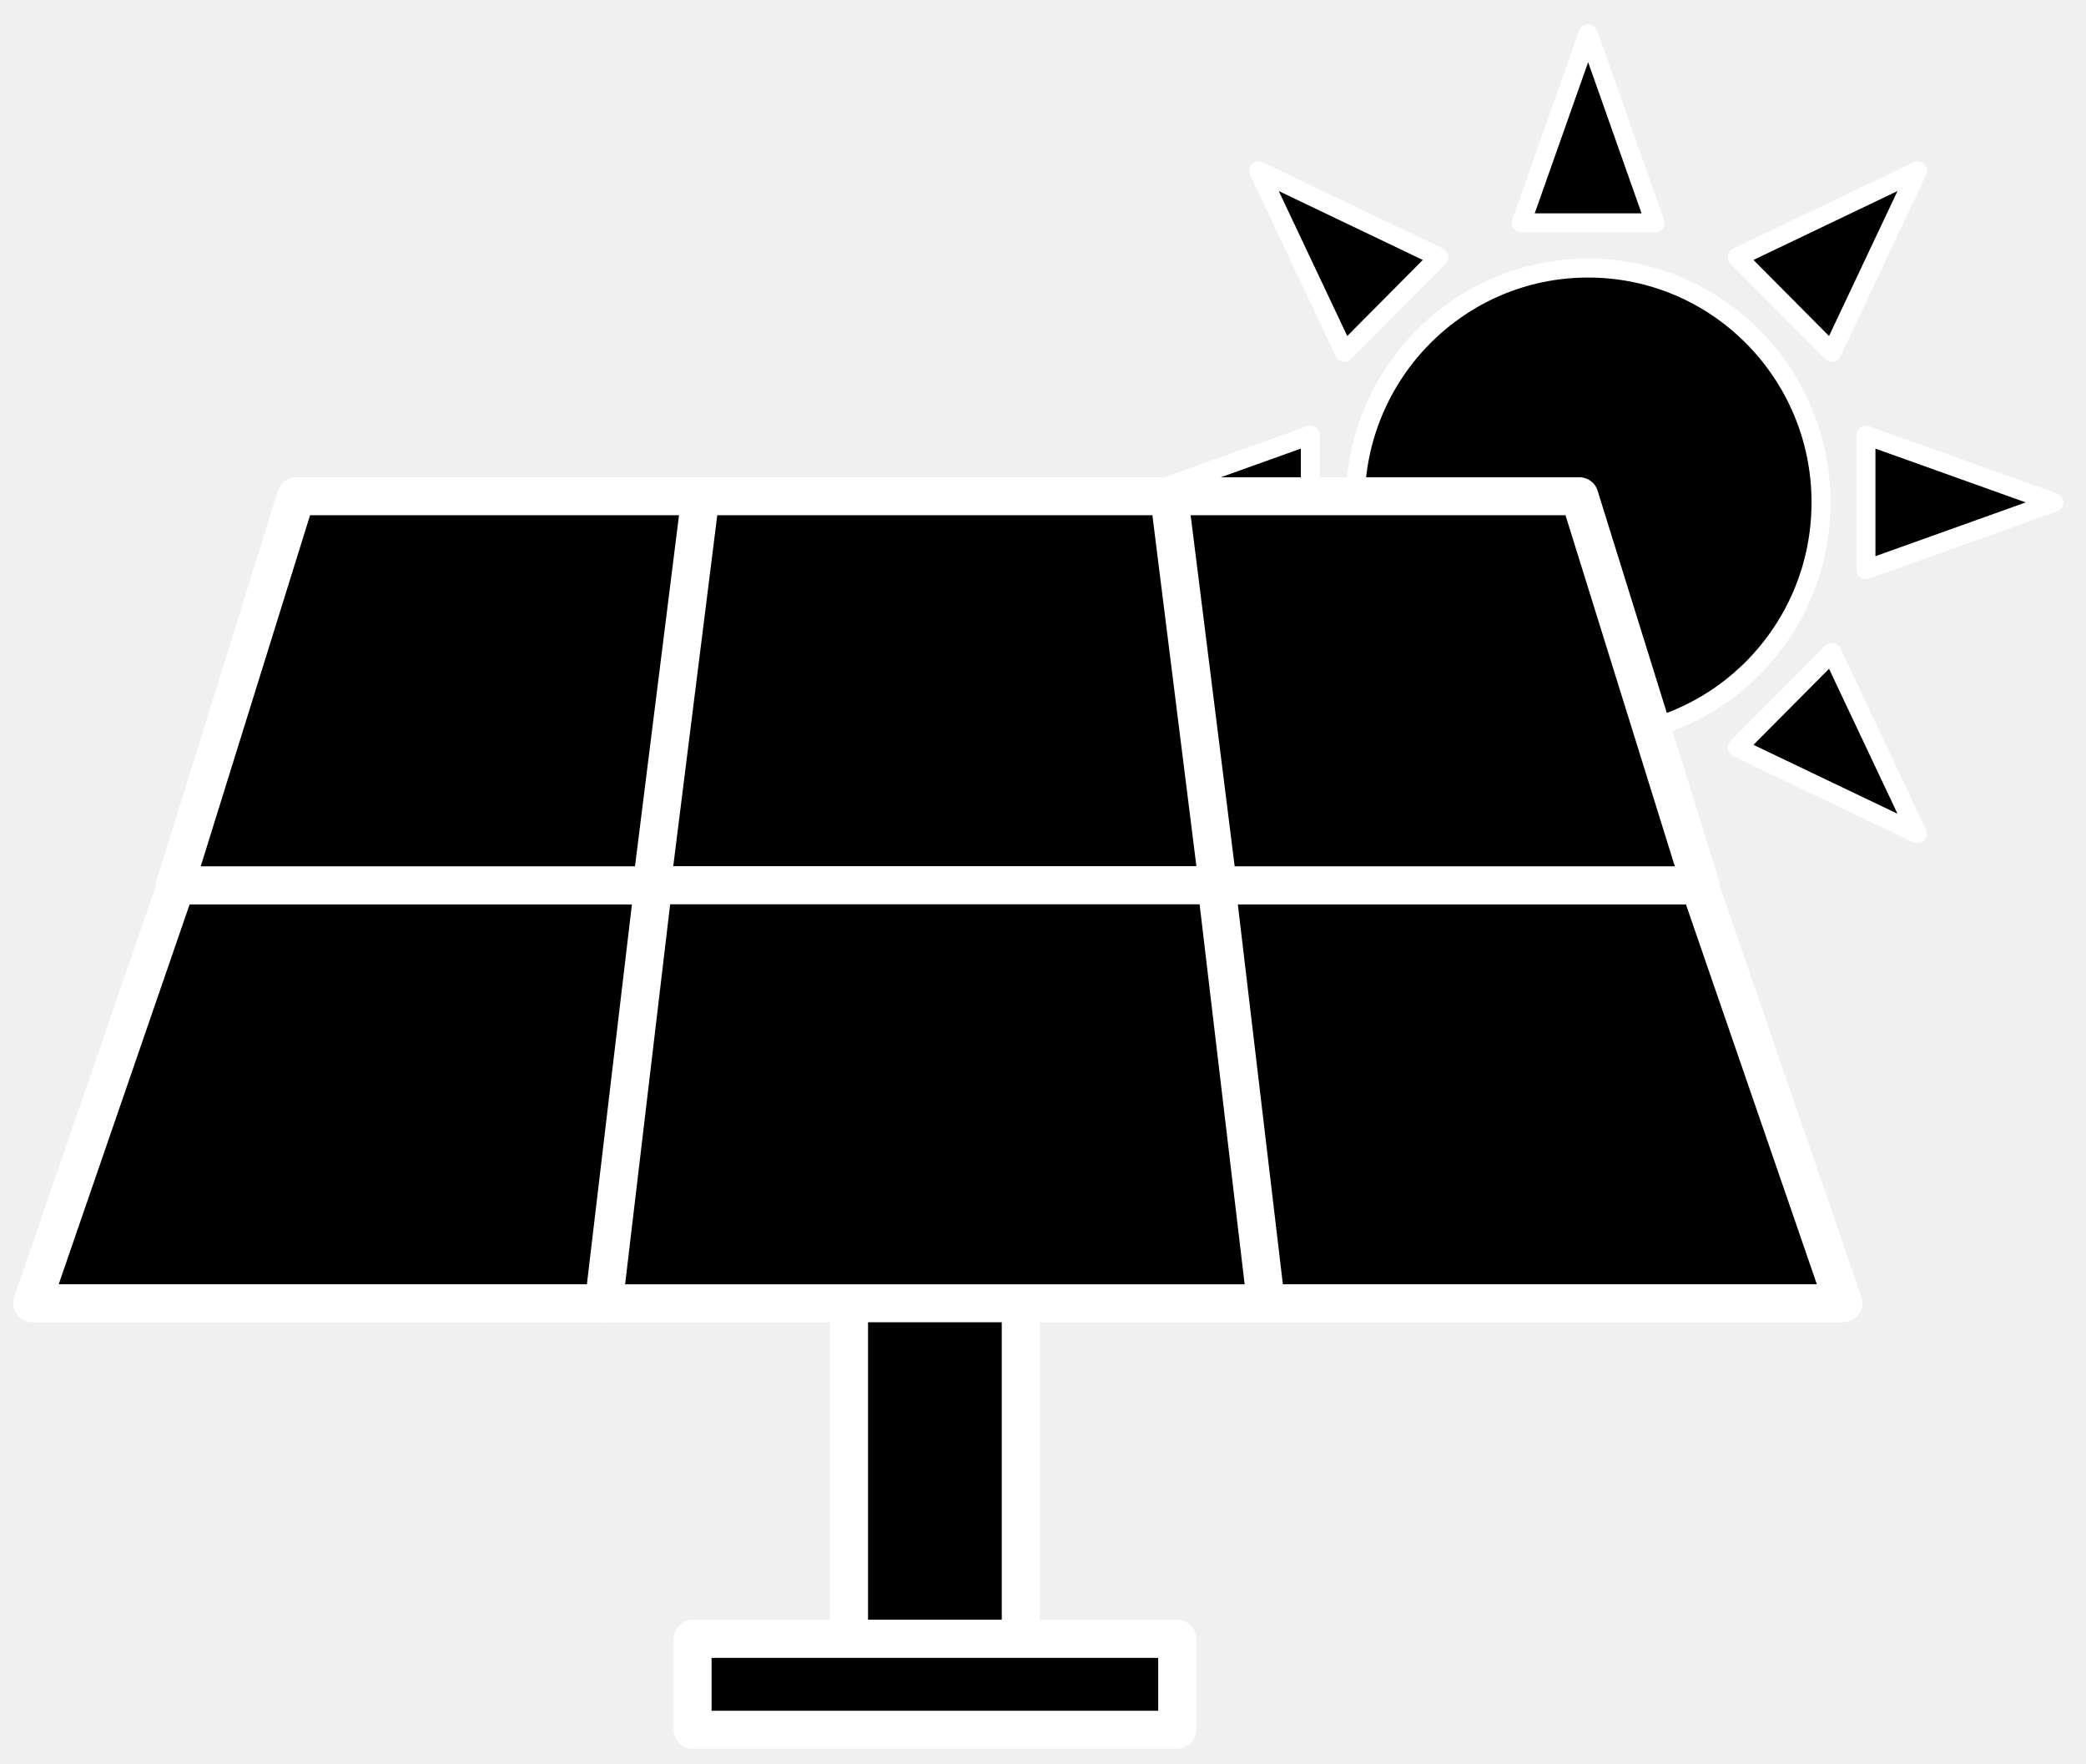
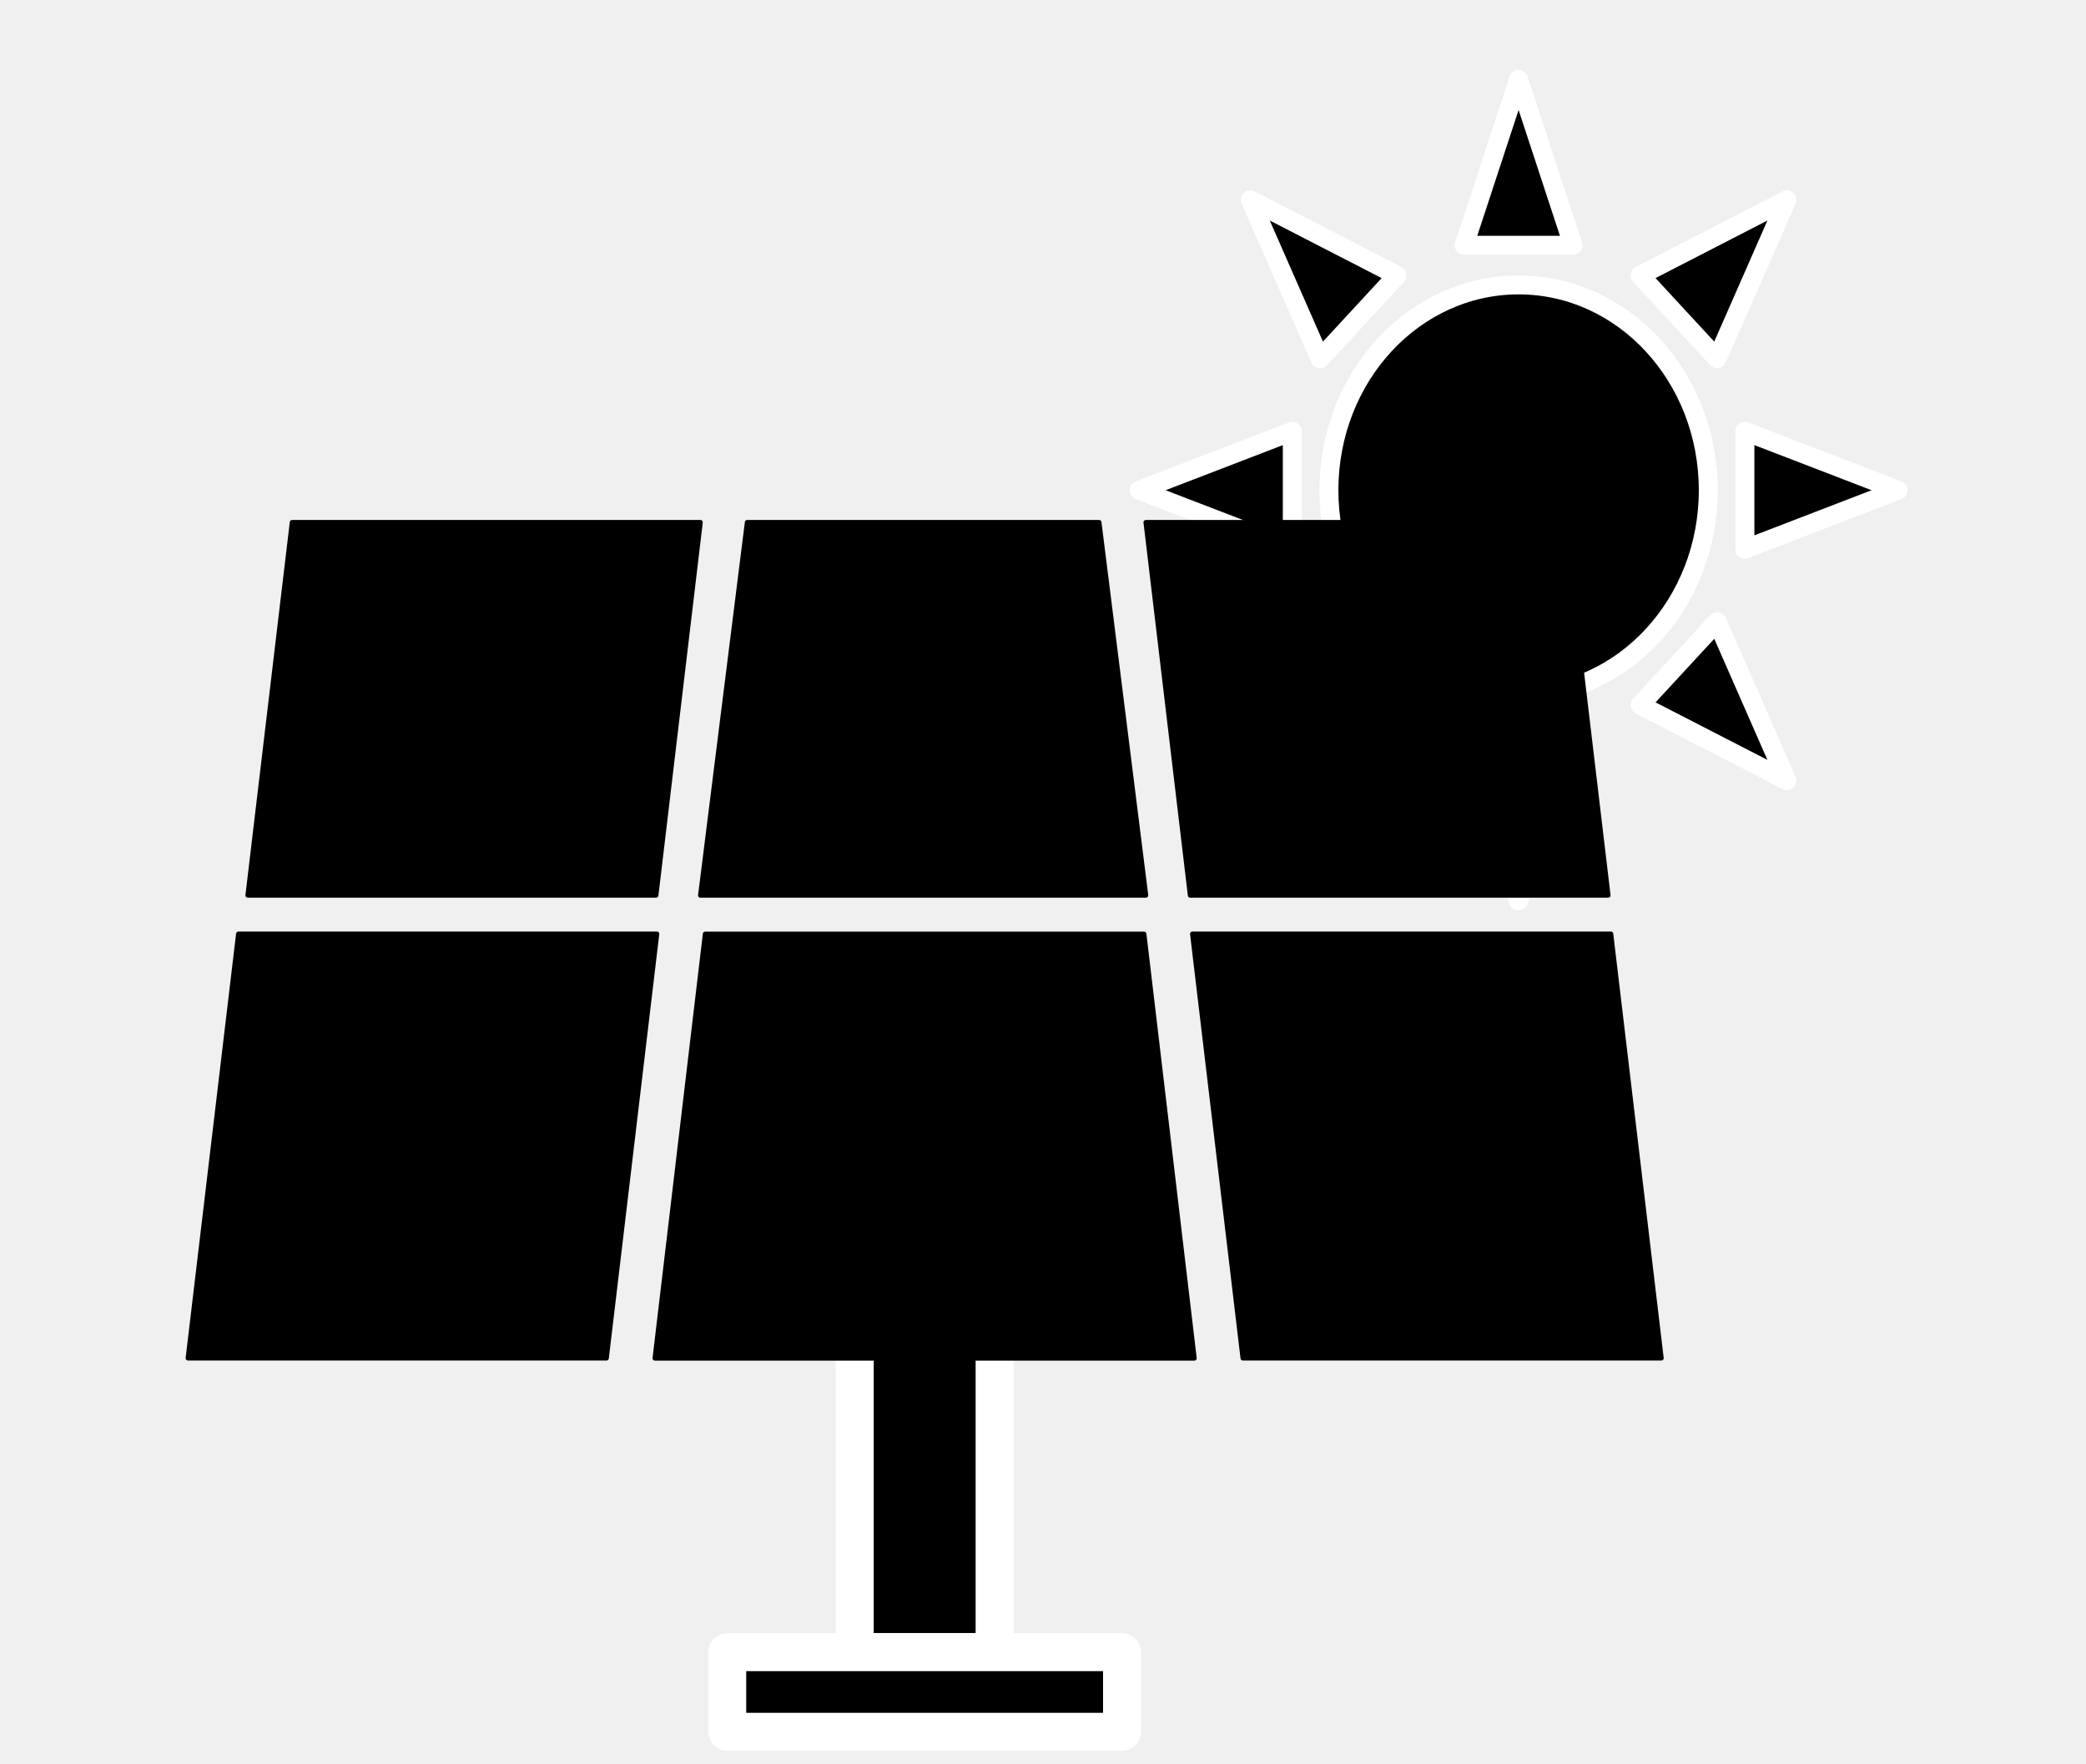
<svg xmlns="http://www.w3.org/2000/svg" version="1.1" viewBox="0.0 0.0 439.682 371.672" fill="none" stroke="none" stroke-linecap="square" stroke-miterlimit="10">
  <clipPath id="p.0">
    <path d="m0 0l439.682 0l0 371.672l-439.682 0l0 -371.672z" clip-rule="nonzero" />
  </clipPath>
  <g clip-path="url(#p.0)">
    <path fill="#000000" fill-opacity="0.0" d="m0 0l439.682 0l0 371.672l-439.682 0z" fill-rule="evenodd" />
-     <path fill="#000000" d="m432.917 105.891l-39.617 14.177l0 -28.354zm-28.761 -69.856l-18.046 38.217l-19.924 -20.049zm-69.412 -28.932l14.089 39.865l-28.177 0zm-69.421 28.932l37.979 18.168l-19.924 20.049zm-28.752 69.856l39.617 -14.177l0 28.354zm28.752 69.846l18.055 -38.208l19.924 20.049zm69.421 28.941l-14.089 -39.865l28.177 0zm69.412 -28.941l-37.97 -18.159l19.924 -20.049zm-118.499 -69.846l0 0c0 -27.279 21.977 -49.394 49.087 -49.394c27.11 0 49.087 22.114 49.087 49.394c0 27.279 -21.977 49.394 -49.087 49.394c-27.11 0 -49.087 -22.114 -49.087 -49.394z" fill-rule="evenodd" />
-     <path stroke="#ffffff" stroke-width="4.0" stroke-linejoin="round" stroke-linecap="butt" d="m432.917 105.891l-39.617 14.177l0 -28.354zm-28.761 -69.856l-18.046 38.217l-19.924 -20.049zm-69.412 -28.932l14.089 39.865l-28.177 0zm-69.421 28.932l37.979 18.168l-19.924 20.049zm-28.752 69.856l39.617 -14.177l0 28.354zm28.752 69.846l18.055 -38.208l19.924 20.049zm69.421 28.941l-14.089 -39.865l28.177 0zm69.412 -28.941l-37.97 -18.159l19.924 -20.049zm-118.499 -69.846l0 0c0 -27.279 21.977 -49.394 49.087 -49.394c27.11 0 49.087 22.114 49.087 49.394c0 27.279 -21.977 49.394 -49.087 49.394c-27.11 0 -49.087 -22.114 -49.087 -49.394z" fill-rule="evenodd" />
-     <path fill="#000000" d="m178.962 243.277l36.189 0l0 102.142l-36.189 0z" fill-rule="evenodd" />
-     <path stroke="#ffffff" stroke-width="8.0" stroke-linejoin="round" stroke-linecap="butt" d="m178.962 243.277l36.189 0l0 102.142l-36.189 0z" fill-rule="evenodd" />
-     <path fill="#000000" d="m236.768 186.589l30.358 88.087l121.434 0l-30.358 -88.087z" fill-rule="evenodd" />
-     <path stroke="#ffffff" stroke-width="8.0" stroke-linejoin="round" stroke-linecap="butt" d="m236.768 186.589l30.358 88.087l121.434 0l-30.358 -88.087z" fill-rule="evenodd" />
-     <path fill="#000000" d="m230.765 104.597l25.537 81.993l102.15 0l-25.537 -81.993z" fill-rule="evenodd" />
-     <path stroke="#ffffff" stroke-width="8.0" stroke-linejoin="round" stroke-linecap="butt" d="m230.765 104.597l25.537 81.993l102.15 0l-25.537 -81.993z" fill-rule="evenodd" />
-     <path fill="#000000" d="m158.557 186.589l-30.358 88.087l-121.434 0l30.358 -88.087z" fill-rule="evenodd" />
-     <path stroke="#ffffff" stroke-width="8.0" stroke-linejoin="round" stroke-linecap="butt" d="m158.557 186.589l-30.358 88.087l-121.434 0l30.358 -88.087z" fill-rule="evenodd" />
-     <path fill="#000000" d="m164.56 104.597l-25.537 81.993l-102.15 0l25.537 -81.993z" fill-rule="evenodd" />
-     <path stroke="#ffffff" stroke-width="8.0" stroke-linejoin="round" stroke-linecap="butt" d="m164.56 104.597l-25.537 81.993l-102.15 0l25.537 -81.993z" fill-rule="evenodd" />
-     <path fill="#000000" d="m137.371 186.584l10.282 -81.984l98.774 0l10.282 81.984z" fill-rule="evenodd" />
-     <path stroke="#ffffff" stroke-width="8.0" stroke-linejoin="round" stroke-linecap="butt" d="m137.371 186.584l10.282 -81.984l98.774 0l10.282 81.984z" fill-rule="evenodd" />
-     <path fill="#000000" d="m248.127 345.419l0 19.15l-102.142 0l0 -19.15z" fill-rule="evenodd" />
-     <path stroke="#ffffff" stroke-width="8.0" stroke-linejoin="round" stroke-linecap="butt" d="m248.127 345.419l0 19.15l-102.142 0l0 -19.15z" fill-rule="evenodd" />
-     <path fill="#000000" d="m127.256 274.694l10.444 -88.094l118.703 0l10.444 88.094z" fill-rule="evenodd" />
-     <path stroke="#ffffff" stroke-width="8.0" stroke-linejoin="round" stroke-linecap="butt" d="m127.256 274.694l10.444 -88.094l118.703 0l10.444 88.094z" fill-rule="evenodd" />
+     <path fill="#000000" d="m400.056 103.323l-32.271 12.421l0 -24.842zm-23.428 -61.203l-14.7 33.483l-16.23 -17.566zm-56.541 -25.348l11.476 34.927l-22.952 0zm-56.548 25.348l30.937 15.918l-16.23 17.566zm-23.42 61.203l32.271 -12.421l0 24.842zm23.42 61.195l14.707 -33.475l16.23 17.566zm56.548 25.356l-11.476 -34.927l22.952 0zm56.541 -25.356l-30.929 -15.91l16.23 -17.566zm-96.525 -61.195l0 0c0 -23.9 17.902 -43.276 39.984 -43.276c22.083 0 39.984 19.375 39.984 43.276c0 23.9 -17.902 43.276 -39.984 43.276c-22.083 0 -39.984 -19.375 -39.984 -43.276z" fill-rule="evenodd" />
+     <path stroke="#ffffff" stroke-width="4.0" stroke-linejoin="round" stroke-linecap="butt" d="m400.056 103.323l-32.271 12.421l0 -24.842zm-23.428 -61.203l-14.7 33.483l-16.23 -17.566zm-56.541 -25.348l11.476 34.927l-22.952 0zm-56.548 25.348l30.937 15.918l-16.23 17.566zm-23.42 61.203l32.271 -12.421l0 24.842zm23.42 61.195l14.707 -33.475l16.23 17.566zm56.548 25.356l-11.476 -34.927l22.952 0zm56.541 -25.356l-30.929 -15.91l16.23 -17.566zm-96.525 -61.195l0 0c0 -23.9 17.902 -43.276 39.984 -43.276c22.083 0 39.984 19.375 39.984 43.276c0 23.9 -17.902 43.276 -39.984 43.276c-22.083 0 -39.984 -19.375 -39.984 -43.276z" fill-rule="evenodd" />
+     <path fill="#000000" d="m180.158 258.734l29.48 0l0 89.48l-29.48 0z" fill-rule="evenodd" />
+     <path stroke="#ffffff" stroke-width="8.0" stroke-linejoin="round" stroke-linecap="butt" d="m180.158 258.734l29.48 0l0 89.48l-29.48 0z" fill-rule="evenodd" />
+     <path fill="#000000" d="m147.636 188.702l9.86 -78.614l74.17 0l9.86 78.614z" fill-rule="evenodd" />
+     <path stroke="#000000" stroke-width="1.0" stroke-linejoin="round" stroke-linecap="butt" d="m147.636 188.702l9.86 -78.614l74.17 0l9.86 78.614z" fill-rule="evenodd" />
+     <path fill="#000000" d="m236.499 348.222l0 16.787l-83.213 0l0 -16.787z" fill-rule="evenodd" />
+     <path stroke="#ffffff" stroke-width="8.0" stroke-linejoin="round" stroke-linecap="butt" d="m236.499 348.222l0 16.787l-83.213 0l0 -16.787z" fill-rule="evenodd" />
+     <path fill="#000000" d="m138.04 286.274l10.6 -89.417l92.5 0l10.6 89.417z" fill-rule="evenodd" />
+     <path stroke="#000000" stroke-width="1.0" stroke-linejoin="round" stroke-linecap="butt" d="m138.04 286.274l10.6 -89.417l92.5 0l10.6 89.417z" fill-rule="evenodd" />
+     <path fill="#000000" d="m39.626 286.256l10.633 -89.417l88.202 0l-10.633 89.417z" fill-rule="evenodd" />
+     <path stroke="#000000" stroke-width="1.0" stroke-linejoin="round" stroke-linecap="butt" d="m39.626 286.256l10.633 -89.417l88.202 0l-10.633 89.417z" fill-rule="evenodd" />
+     <path fill="#000000" d="m350.172 286.256l-10.633 -89.417l-88.202 0l10.633 89.417z" fill-rule="evenodd" />
+     <path stroke="#000000" stroke-width="1.0" stroke-linejoin="round" stroke-linecap="butt" d="m350.172 286.256l-10.633 -89.417l-88.202 0l10.633 89.417z" fill-rule="evenodd" />
+     <path fill="#000000" d="m338.969 188.703l-9.348 -78.614l-88.101 0l9.348 78.614z" fill-rule="evenodd" />
+     <path stroke="#000000" stroke-width="1.0" stroke-linejoin="round" stroke-linecap="butt" d="m338.969 188.703l-9.348 -78.614l-88.101 0l9.348 78.614z" fill-rule="evenodd" />
+     <path fill="#000000" d="m52.228 188.703l9.348 -78.614l86.054 0l-9.348 78.614z" fill-rule="evenodd" />
+     <path stroke="#000000" stroke-width="1.0" stroke-linejoin="round" stroke-linecap="butt" d="m52.228 188.703l9.348 -78.614l86.054 0l-9.348 78.614z" fill-rule="evenodd" />
  </g>
</svg>
